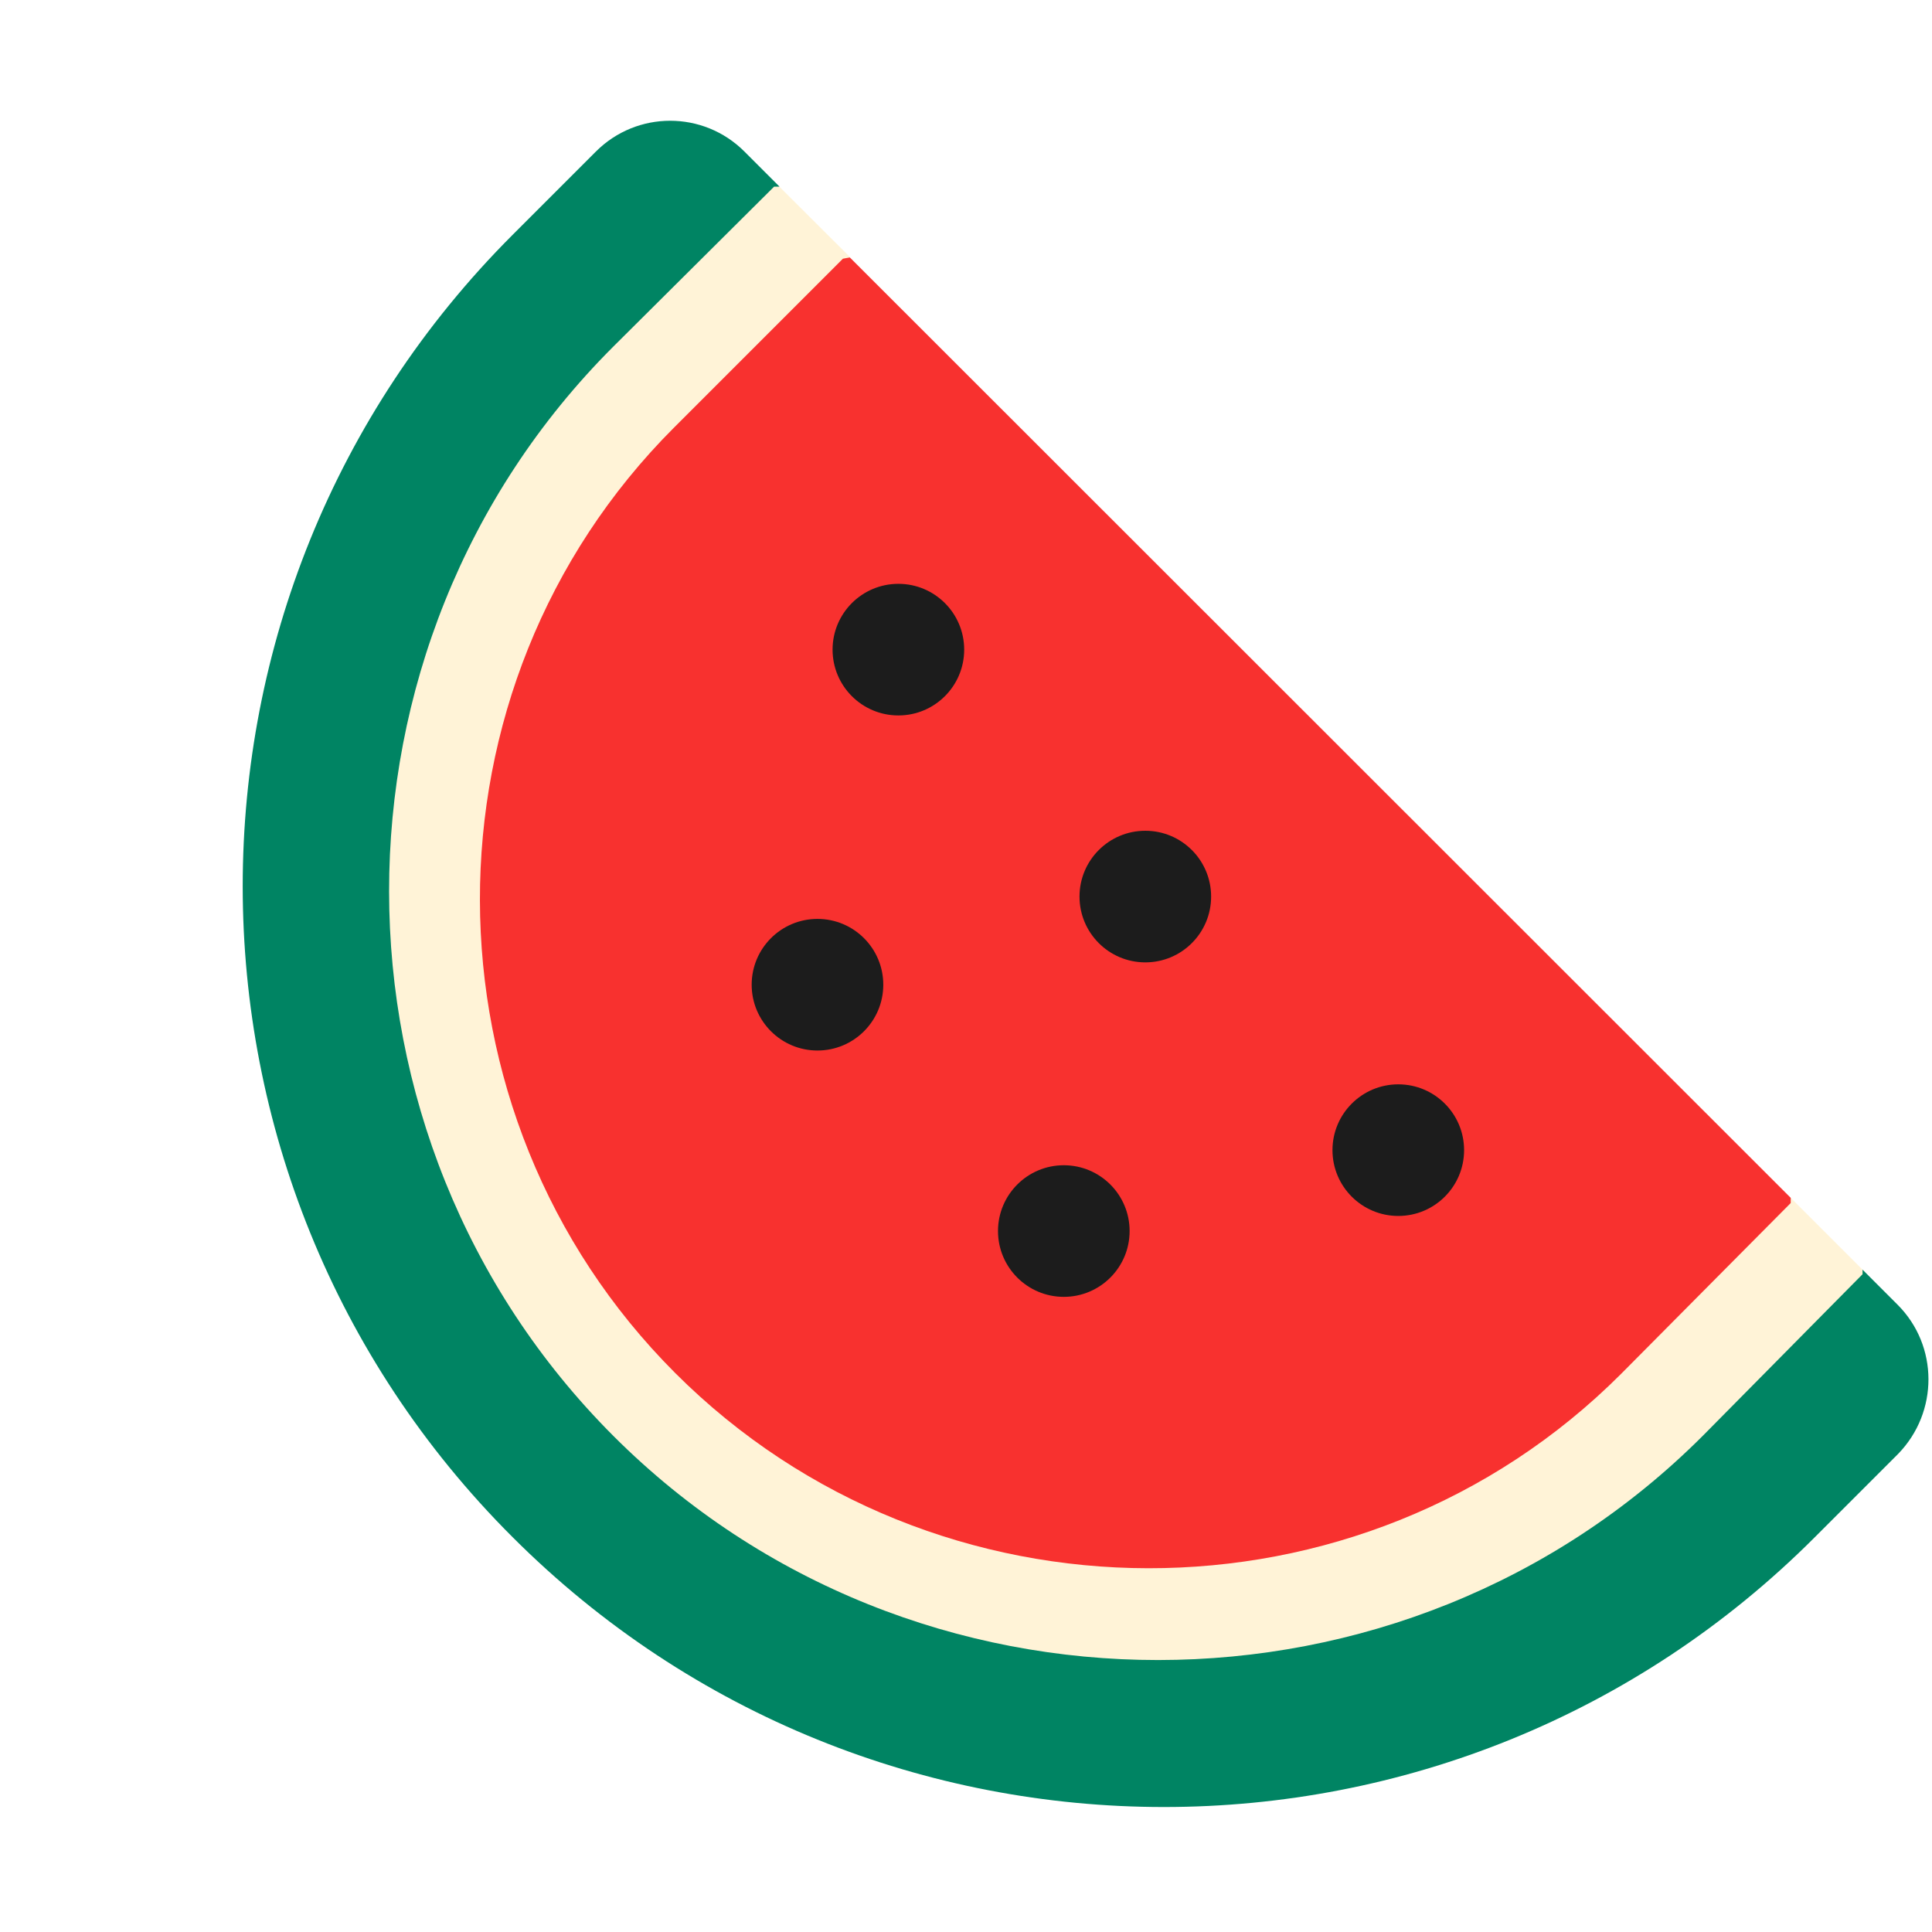
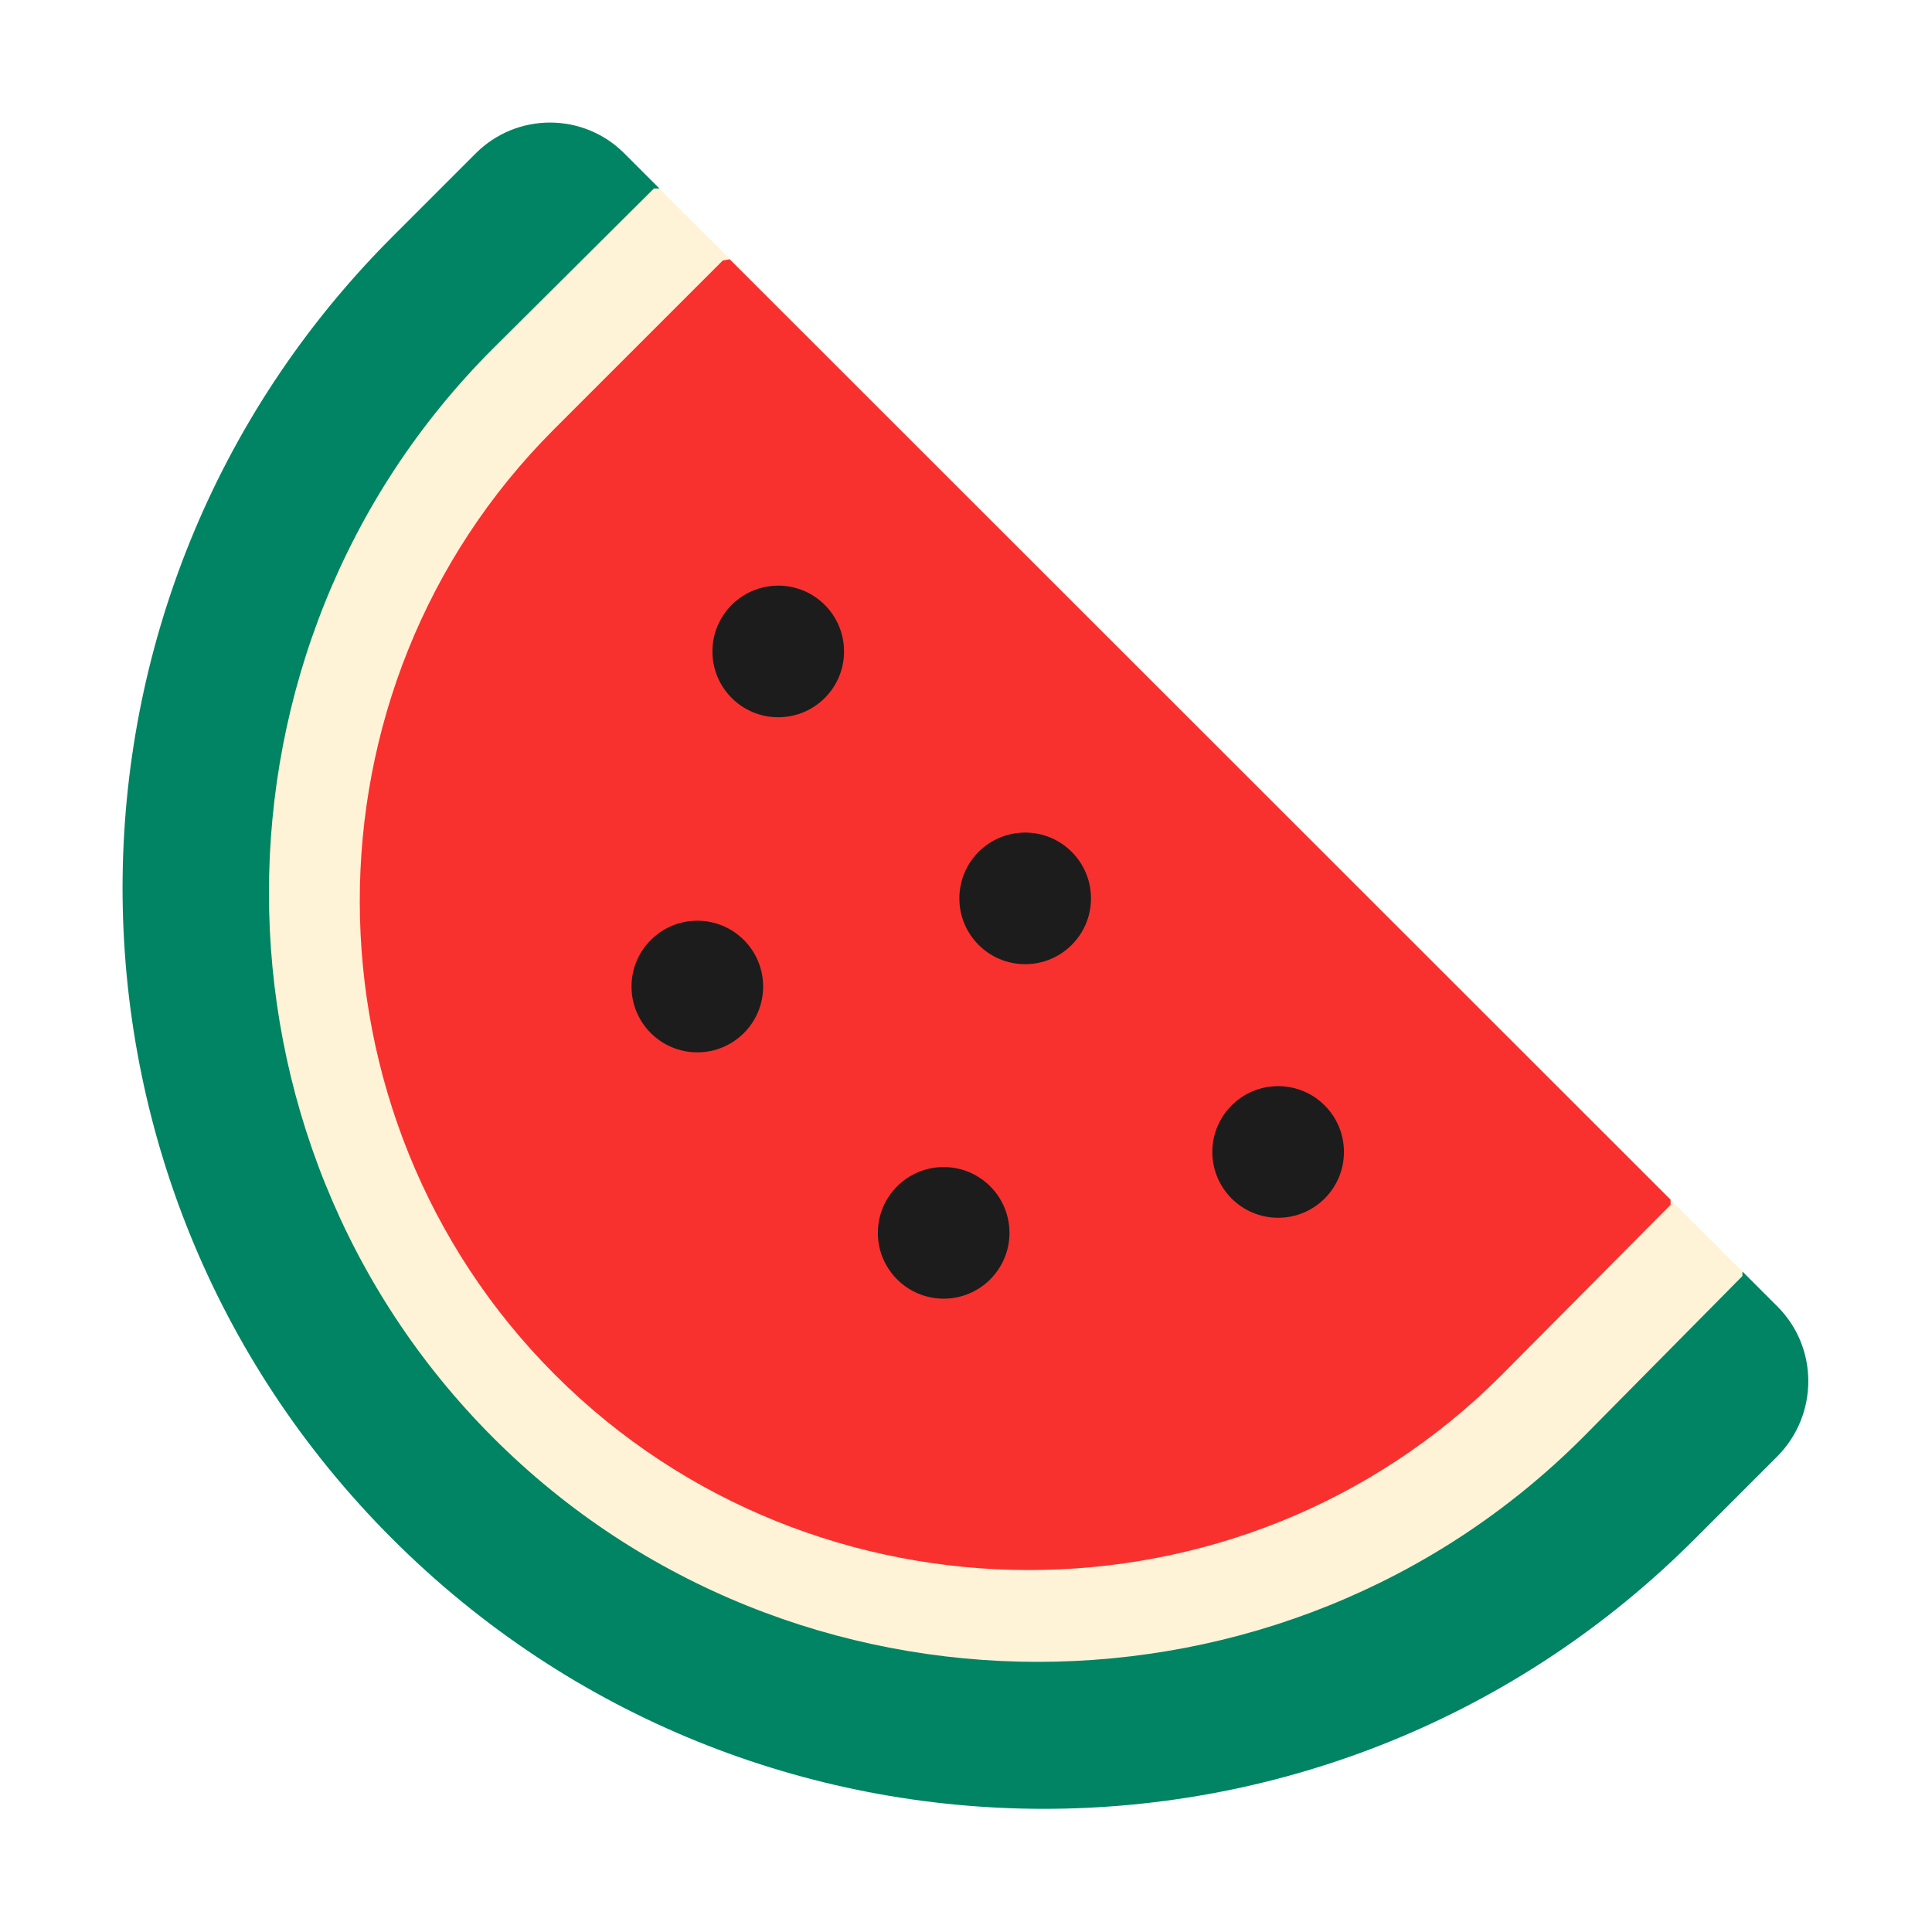
<svg xmlns="http://www.w3.org/2000/svg" width="32" height="32" viewBox="0 0 32 32" fill="none">
-   <g data-centered="1" transform="translate(2.02 0)">
+   <g data-centered="1" transform="translate(0.03 0.03)">
    <path d="M29.41 21.61L28.83 21.03C23.149 26.711 10.89 21.03 10.89 21.03C10.89 21.03 5.209 8.771 10.89 3.09L10.31 2.51C9.63 1.83 8.53 1.83 7.85 2.51L6.47 3.89C0.51 9.85 0.51 19.51 6.47 25.46C12.43 31.42 22.09 31.42 28.04 25.46L29.42 24.08C30.09 23.39 30.09 22.29 29.41 21.61Z" fill="#008463" />
    <path d="M8.141 23.785C13.091 28.735 21.234 28.731 26.184 23.781L28.83 21.105V21.03L27.64 19.84C22.576 24.904 13 19.84 13 19.84C13 19.84 6.996 9.324 12.06 4.26L10.889 3.092H10.801L8.133 5.746C3.183 10.696 3.191 18.835 8.141 23.785Z" fill="#FFF3D7" />
    <path d="M9.164 22.742C13.464 27.042 20.528 27.058 24.828 22.758L27.64 19.926V19.84L12.056 4.264L11.941 4.285L9.144 7.082C4.844 11.382 4.864 18.442 9.164 22.742Z" fill="#F8312F" />
    <path d="M13.95 10.76C13.95 11.362 13.462 11.85 12.86 11.85C12.258 11.85 11.77 11.362 11.77 10.76C11.77 10.158 12.258 9.67 12.86 9.67C13.462 9.67 13.95 10.158 13.95 10.76Z" fill="#1C1C1C" />
    <path d="M11.52 17.4C12.122 17.4 12.61 16.912 12.61 16.31C12.61 15.708 12.122 15.22 11.52 15.22C10.918 15.22 10.43 15.708 10.43 16.31C10.43 16.912 10.918 17.4 11.52 17.4Z" fill="#1C1C1C" />
    <path d="M15.6 21.48C16.202 21.48 16.69 20.992 16.69 20.39C16.69 19.788 16.202 19.3 15.6 19.3C14.998 19.3 14.51 19.788 14.51 20.39C14.51 20.992 14.998 21.48 15.6 21.48Z" fill="#1C1C1C" />
    <path d="M16.95 15.94C17.552 15.94 18.04 15.452 18.04 14.85C18.04 14.248 17.552 13.76 16.95 13.76C16.348 13.76 15.86 14.248 15.86 14.85C15.86 15.452 16.348 15.94 16.95 15.94Z" fill="#1C1C1C" />
    <path d="M22.23 19.05C22.23 19.652 21.742 20.14 21.14 20.14C20.538 20.14 20.05 19.652 20.05 19.05C20.05 18.448 20.538 17.96 21.14 17.96C21.742 17.96 22.23 18.448 22.23 19.05Z" fill="#1C1C1C" />
  </g>
</svg>
